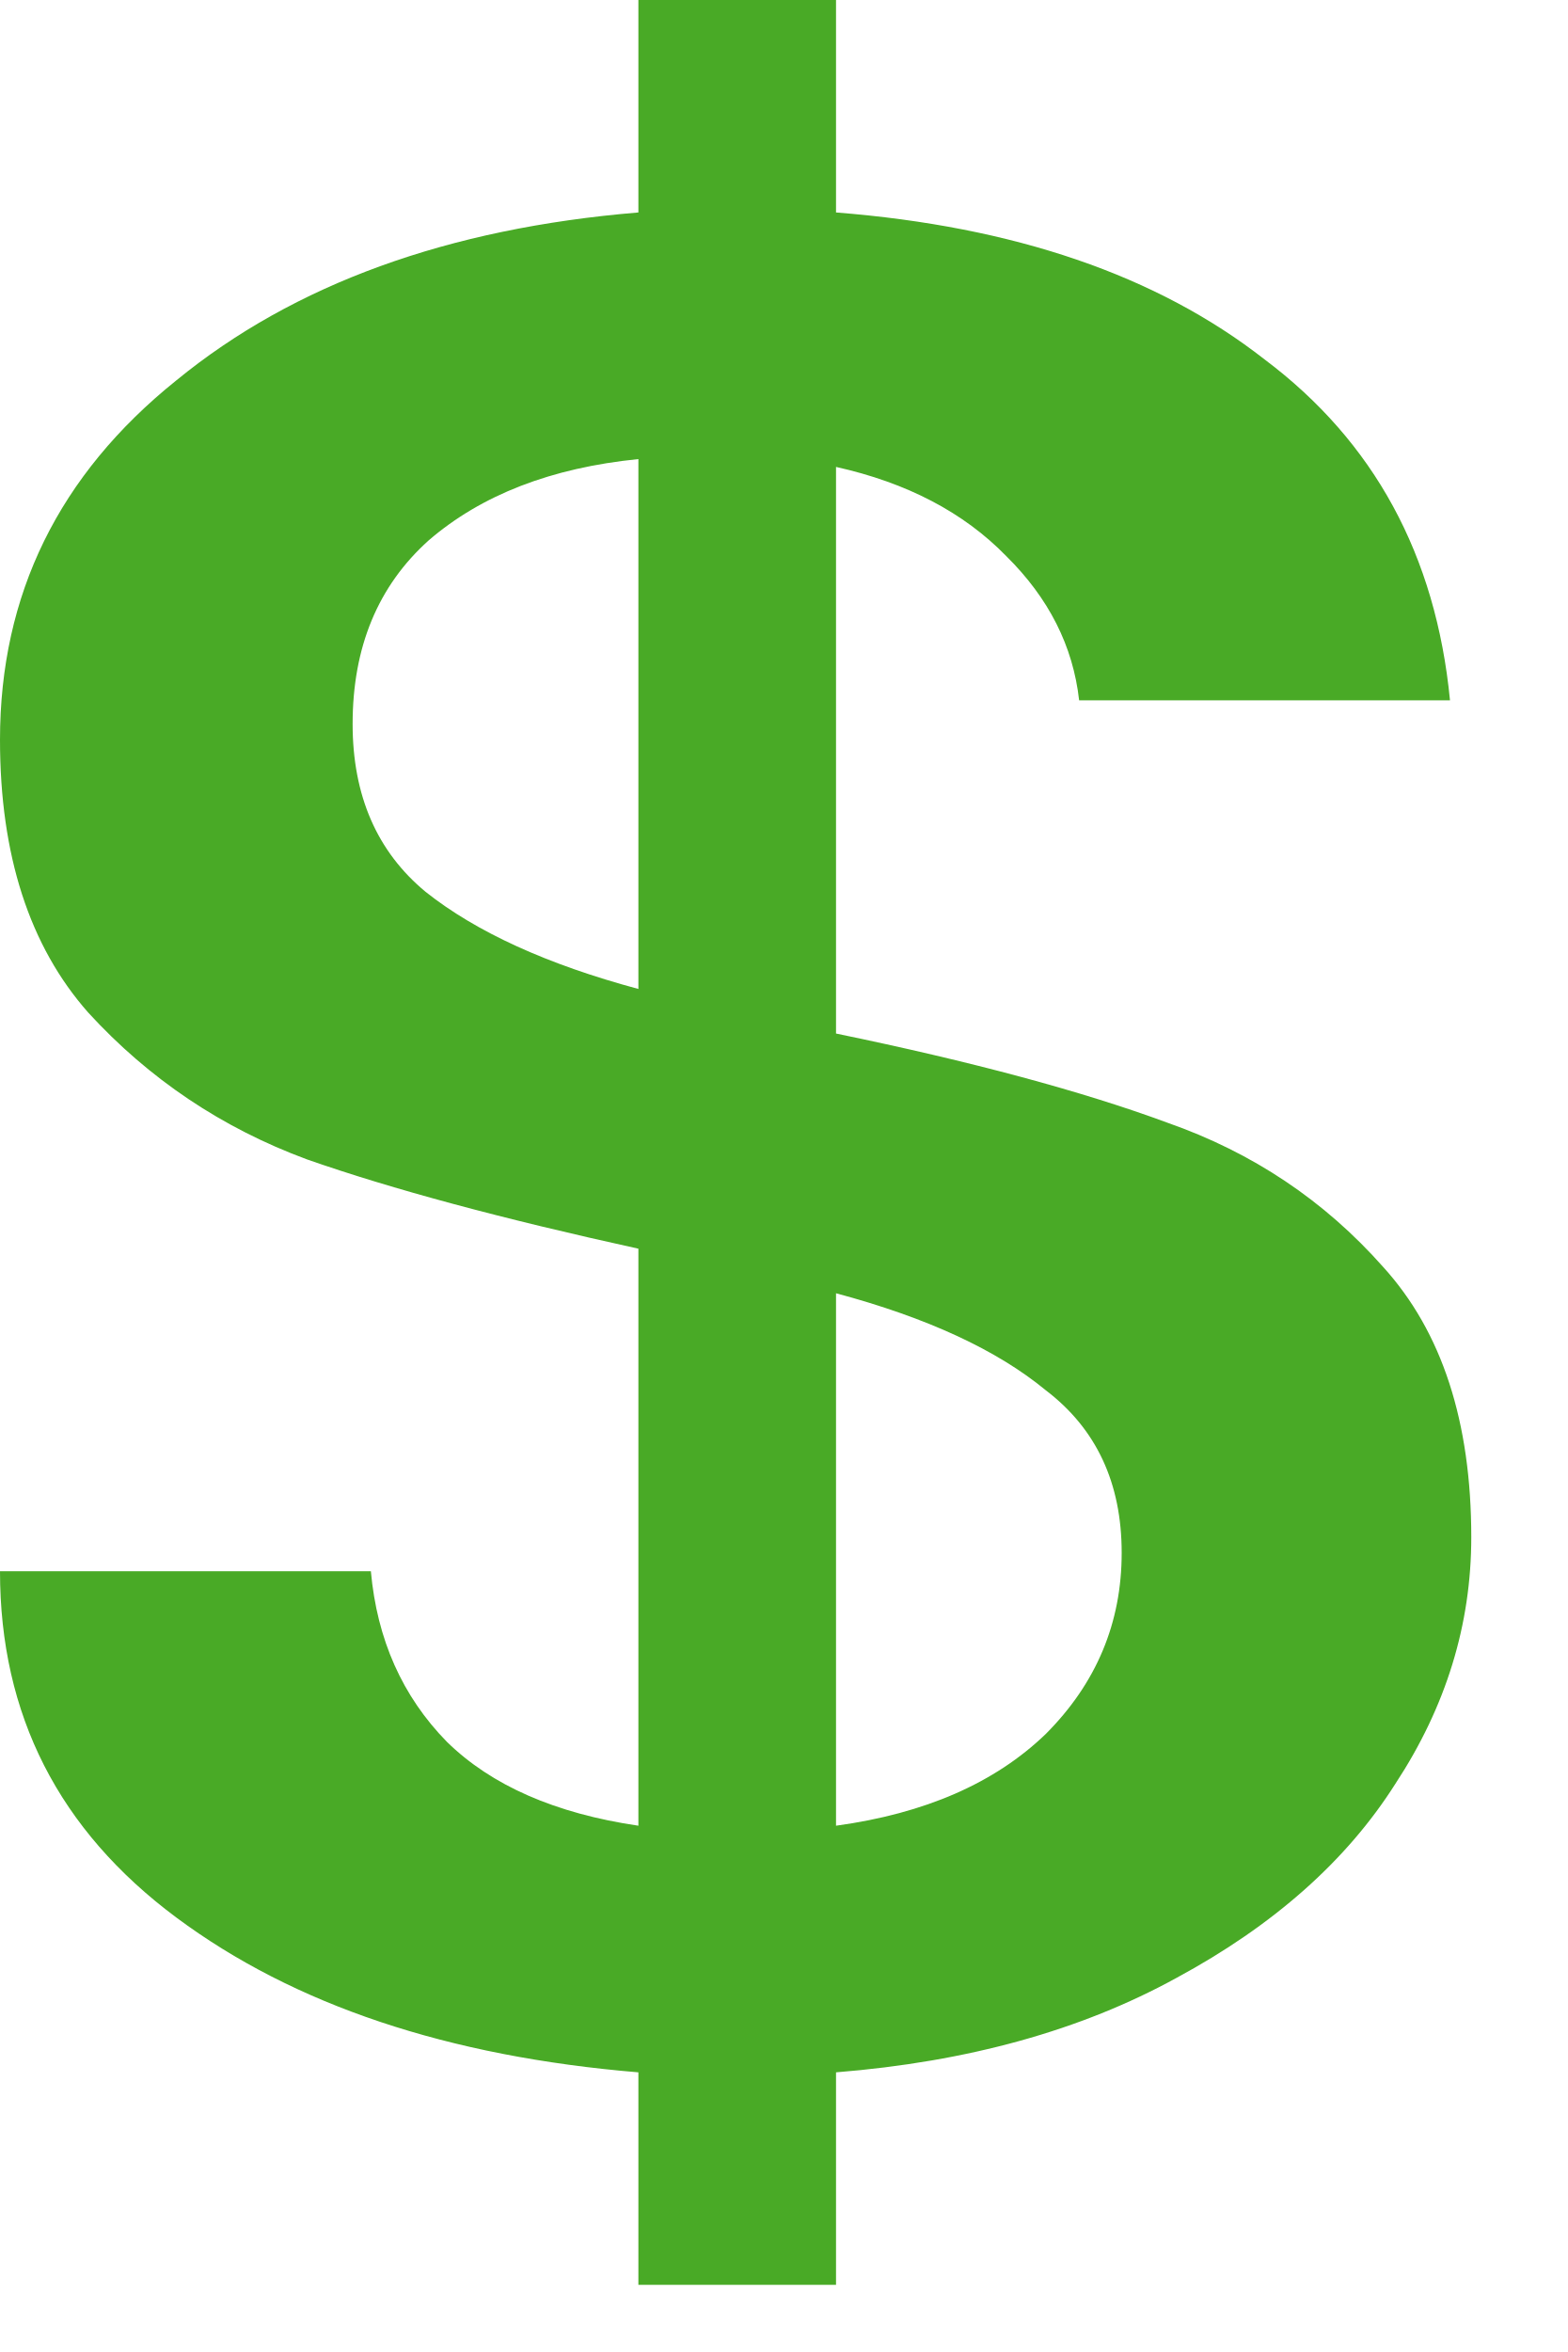
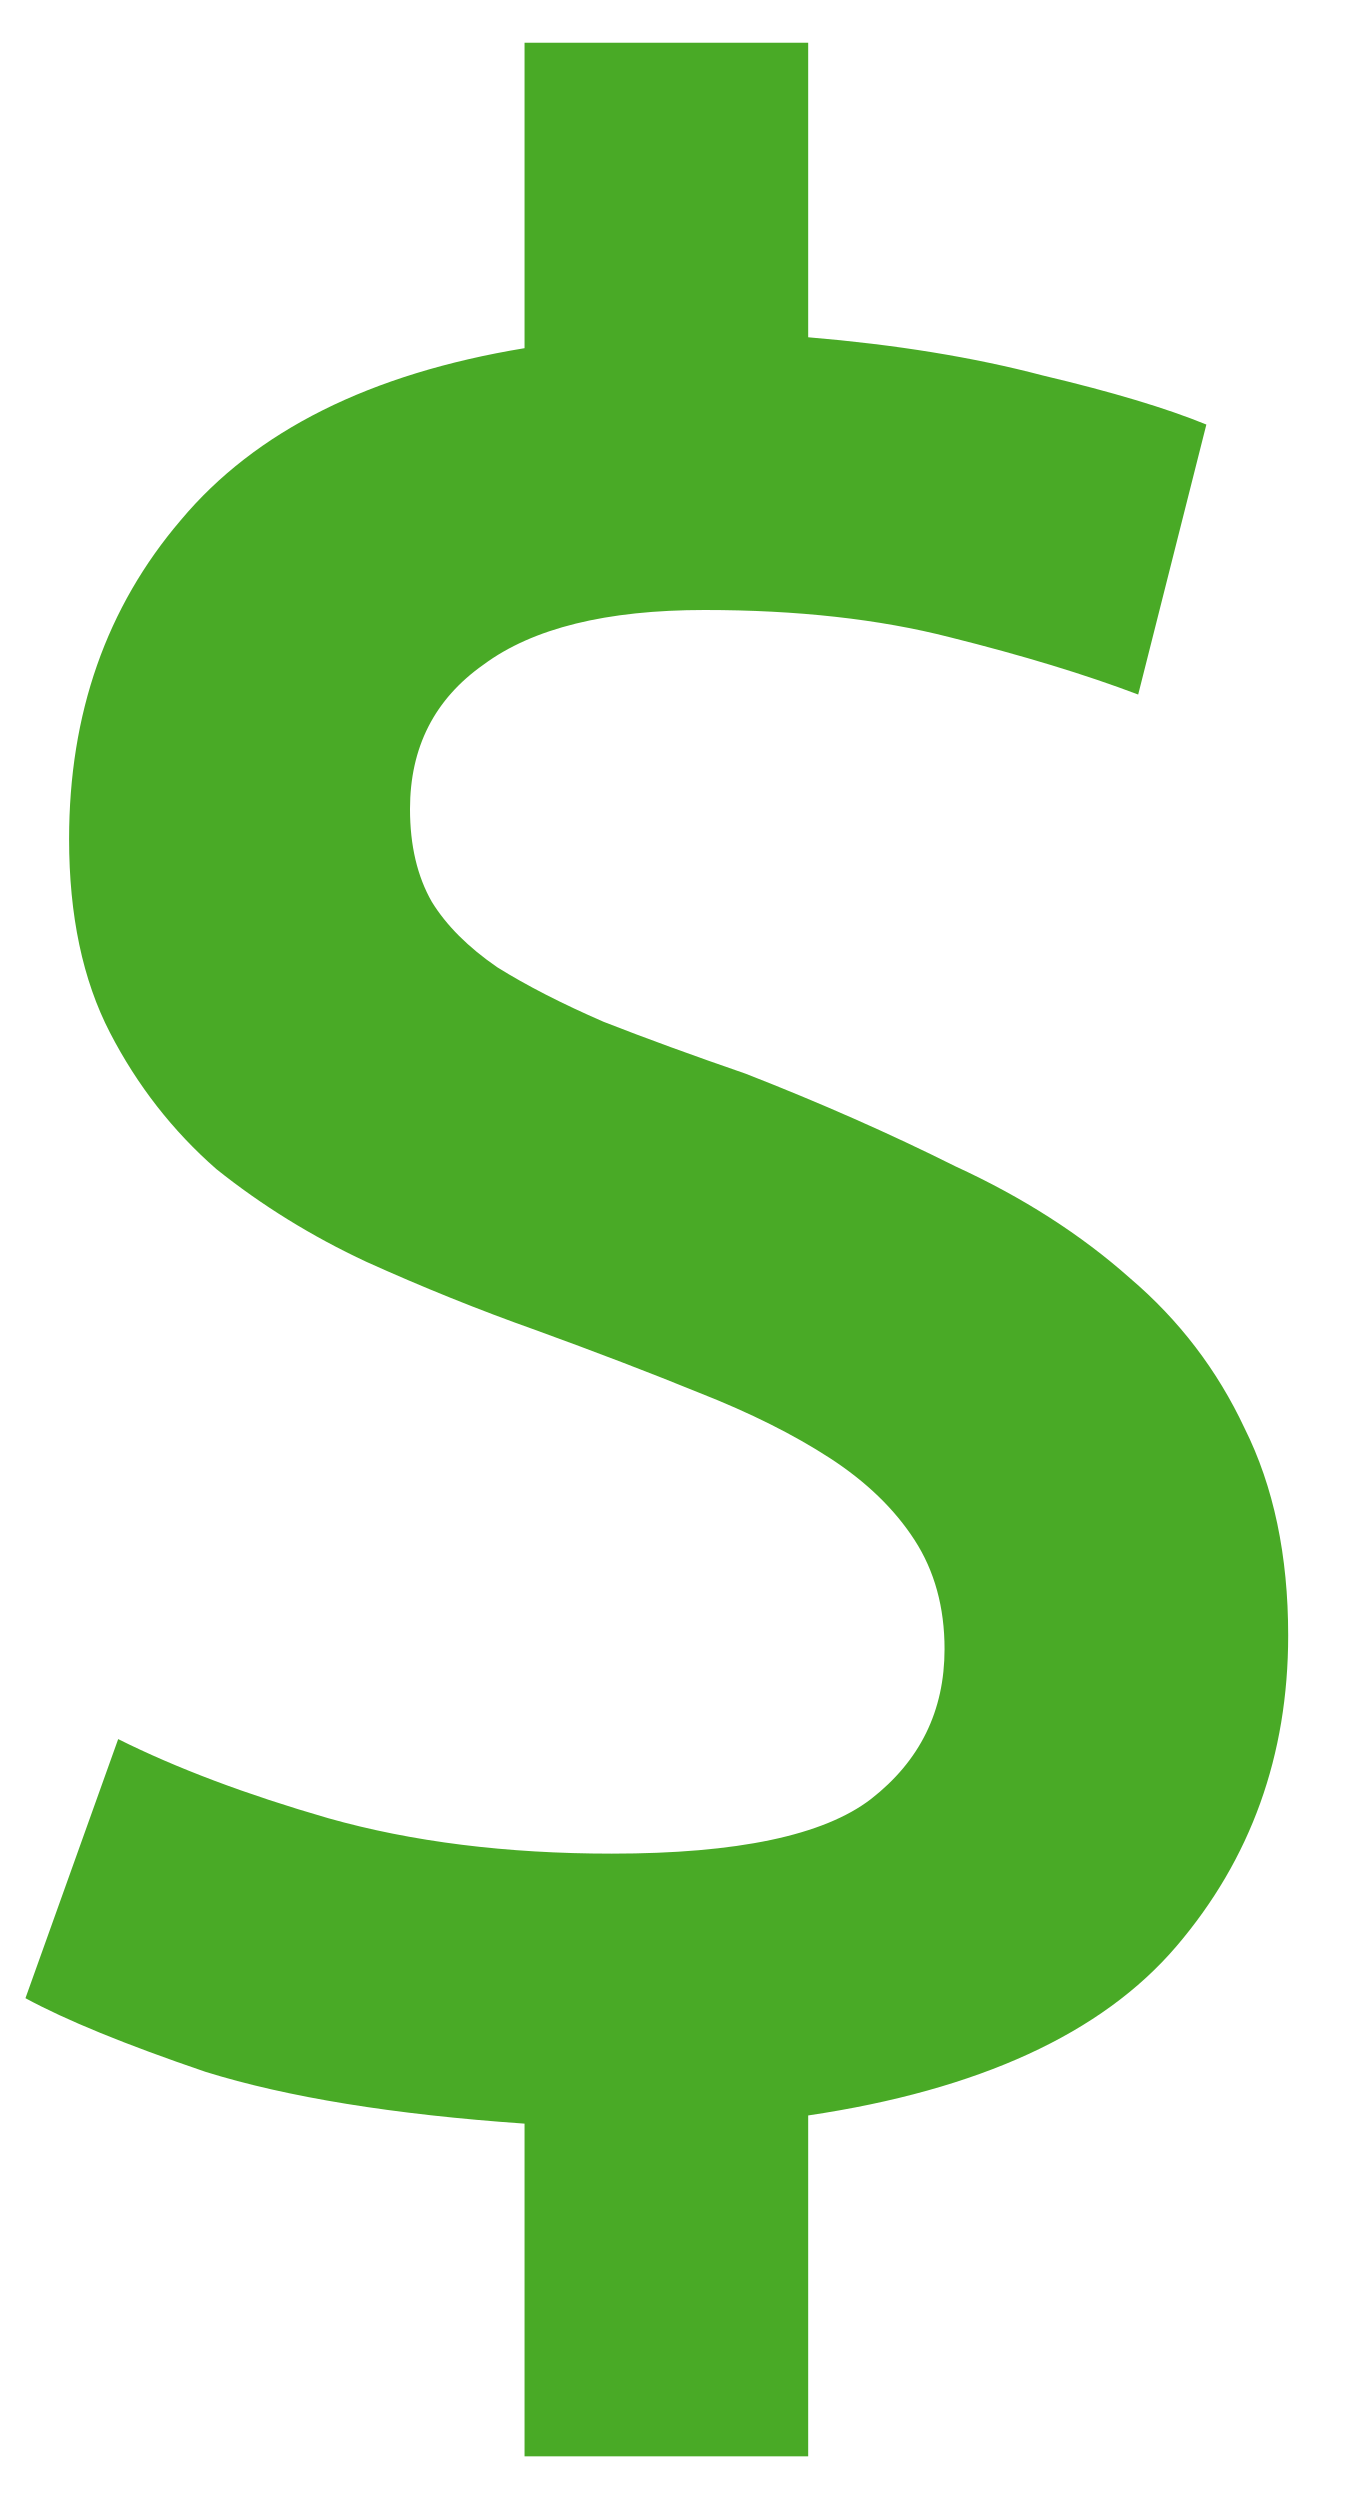
- <svg xmlns="http://www.w3.org/2000/svg" width="14" height="21" viewBox="0 0 14 21" fill="none">
-   <path d="M13.139 13.725C13.139 14.506 12.913 15.239 12.461 15.927C12.026 16.613 11.375 17.191 10.506 17.66C9.655 18.128 8.642 18.409 7.466 18.503V20.4H5.701V18.503C4 18.362 2.625 17.902 1.575 17.121C0.525 16.34 0 15.31 0 14.029H3.312C3.367 14.638 3.593 15.146 3.991 15.552C4.389 15.942 4.959 16.192 5.701 16.301V11.149C4.489 10.883 3.502 10.618 2.742 10.352C1.982 10.071 1.331 9.634 0.788 9.041C0.263 8.447 0 7.635 0 6.605C0 5.309 0.525 4.239 1.575 3.396C2.625 2.537 4 2.038 5.701 1.897V0H7.466V1.897C9.058 2.022 10.334 2.459 11.293 3.209C12.271 3.943 12.823 4.958 12.949 6.253H9.637C9.583 5.769 9.366 5.34 8.986 4.965C8.606 4.575 8.099 4.31 7.466 4.169V9.228C8.678 9.478 9.664 9.743 10.425 10.024C11.185 10.29 11.827 10.719 12.352 11.312C12.877 11.89 13.139 12.694 13.139 13.725ZM3.149 6.464C3.149 7.104 3.367 7.604 3.801 7.963C4.253 8.322 4.887 8.611 5.701 8.83V4.099C4.923 4.177 4.299 4.419 3.828 4.825C3.376 5.231 3.149 5.777 3.149 6.464ZM7.466 16.301C8.262 16.192 8.886 15.919 9.339 15.482C9.791 15.029 10.017 14.49 10.017 13.865C10.017 13.241 9.791 12.757 9.339 12.413C8.904 12.054 8.28 11.765 7.466 11.547V16.301Z" fill="#49AA26" />
+ <svg xmlns="http://www.w3.org/2000/svg" width="12" height="22" viewBox="0 0 12 22" fill="none">
+   <path d="M4.616 18.688C3.464 18.608 2.528 18.456 1.808 18.232C1.104 17.992 0.576 17.776 0.224 17.584L1.04 15.304C1.552 15.56 2.168 15.792 2.888 16C3.624 16.208 4.456 16.312 5.384 16.312C6.488 16.312 7.248 16.152 7.664 15.832C8.096 15.496 8.312 15.056 8.312 14.512C8.312 14.144 8.224 13.824 8.048 13.552C7.872 13.28 7.624 13.04 7.304 12.832C6.984 12.624 6.6 12.432 6.152 12.256C5.72 12.08 5.24 11.896 4.712 11.704C4.216 11.528 3.72 11.328 3.224 11.104C2.744 10.88 2.304 10.608 1.904 10.288C1.52 9.952 1.208 9.552 0.968 9.088C0.728 8.624 0.608 8.056 0.608 7.384C0.608 6.28 0.936 5.344 1.592 4.576C2.248 3.792 3.256 3.288 4.616 3.064V0.376H7.112V2.968C7.88 3.032 8.568 3.144 9.176 3.304C9.784 3.448 10.264 3.592 10.616 3.736L10.016 6.112C9.552 5.936 9 5.768 8.36 5.608C7.736 5.448 7.016 5.368 6.2 5.368C5.336 5.368 4.688 5.528 4.256 5.848C3.824 6.152 3.608 6.576 3.608 7.12C3.608 7.44 3.672 7.712 3.8 7.936C3.928 8.144 4.12 8.336 4.376 8.512C4.632 8.672 4.944 8.832 5.312 8.992C5.68 9.136 6.096 9.288 6.56 9.448C7.216 9.704 7.832 9.976 8.408 10.264C9 10.536 9.512 10.864 9.944 11.248C10.376 11.616 10.712 12.056 10.952 12.568C11.208 13.08 11.336 13.688 11.336 14.392C11.336 15.448 11.008 16.36 10.352 17.128C9.696 17.896 8.616 18.392 7.112 18.616V21.616H4.616V18.688Z" fill="#49AA26" />
</svg>
